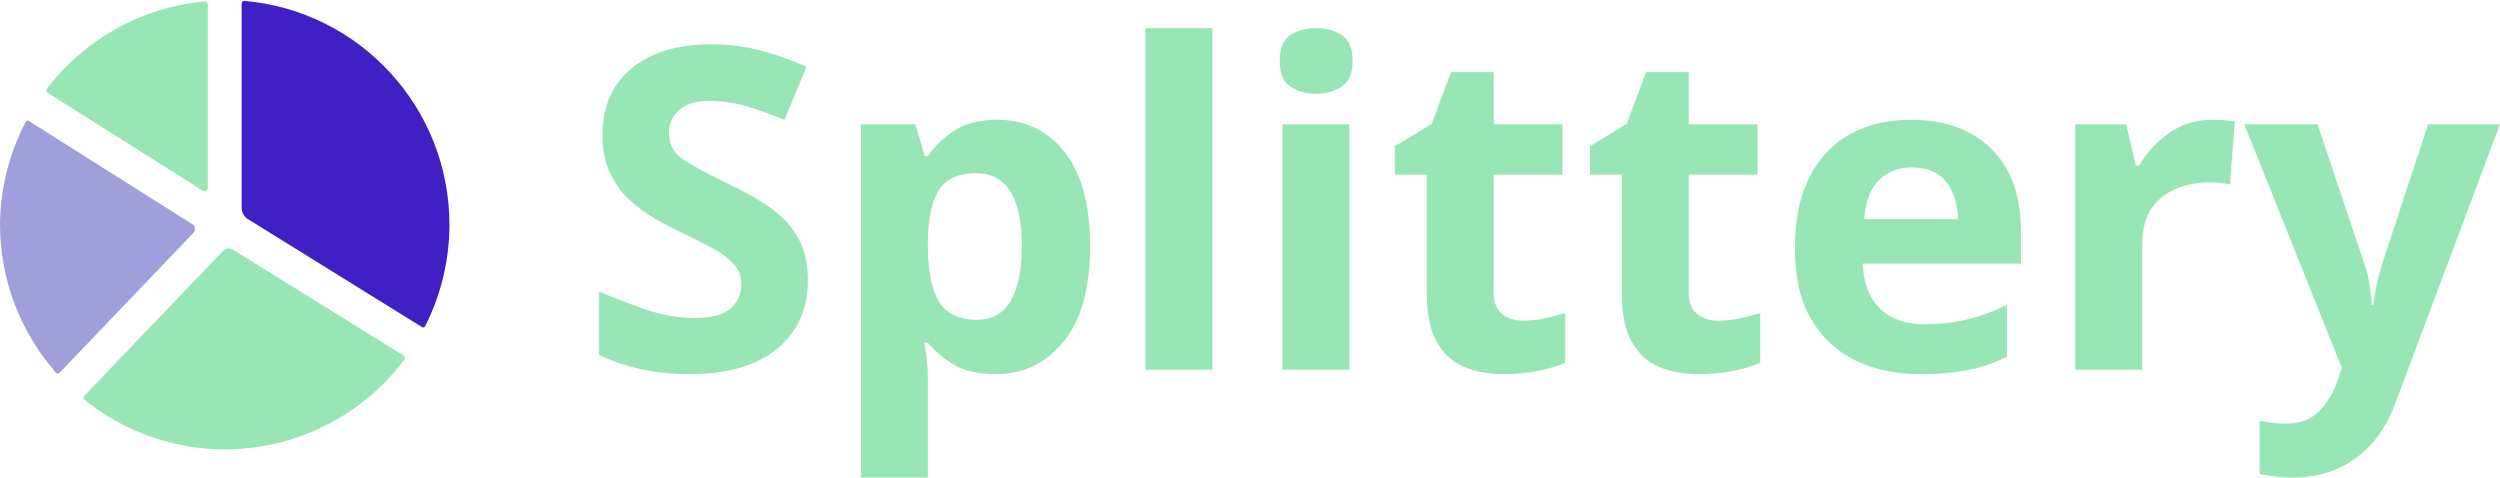
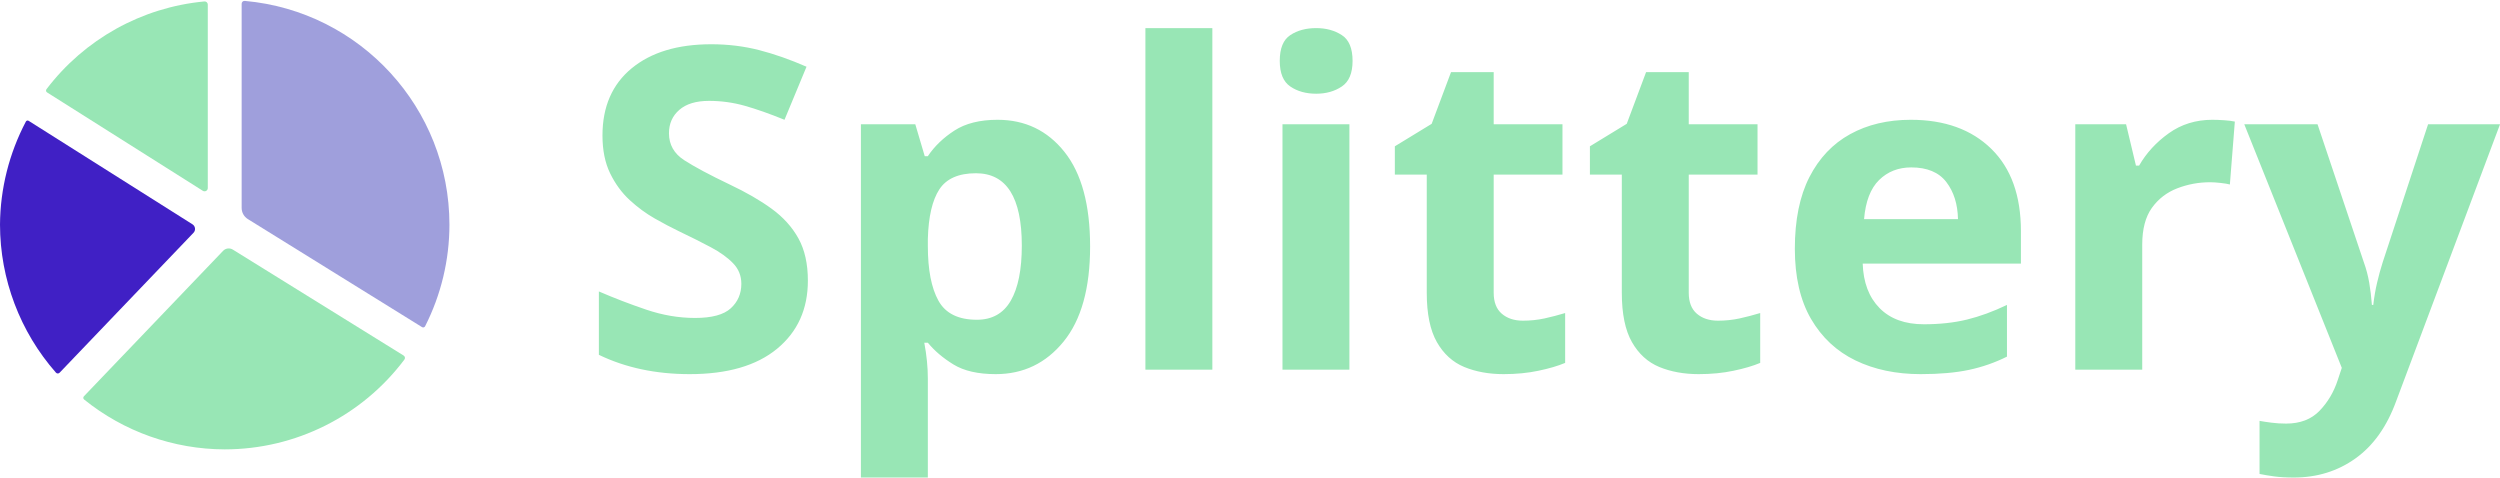
<svg xmlns="http://www.w3.org/2000/svg" version="1.1" width="890" height="170" viewBox="0 0 890 170" xml:space="preserve" id="svg4">
  <defs id="defs1">
    <rect x="213.532" y="34.308" width="199.631" height="103.928" id="rect29" />
    <rect x="188.819" y="47.108" width="189.592" height="80.316" id="rect28" />
  </defs>
  <path style="fill:#98e6b5;fill-opacity:1;fill-rule:evenodd;stroke-width:1.171" d="M 79.422,89.297 29.878,141.07 c -0.327,0.342 -0.297,0.864 0.071,1.161 14.169,11.436 31.825,17.702 50.051,17.746 25.181,-0.005 48.868,-11.863 63.961,-31.968 0.359,-0.478 0.232,-1.126 -0.276,-1.441 L 82.885,88.858 a 2.772,2.772 172.774 0 0 -3.464,0.439 z" id="path25" />
-   <path style="fill:#9f9fdc;fill-opacity:1;fill-rule:evenodd;stroke-width:1.171" d="M 9.21,43.283 C 3.252,54.599 0.092,67.182 0,79.977 c 0.033,19.402 7.115,38.119 19.909,52.676 0.354,0.403 0.946,0.411 1.317,0.024 L 68.888,82.87 A 1.964,1.964 83.009 0 0 68.518,79.851 L 10.205,43.019 C 9.852,42.796 9.405,42.913 9.21,43.283 Z" id="path24" />
+   <path style="fill:#4020c5;fill-opacity:1;fill-rule:evenodd;stroke-width:1.171" d="M 9.21,43.283 C 3.252,54.599 0.092,67.182 0,79.977 c 0.033,19.402 7.115,38.119 19.909,52.676 0.354,0.403 0.946,0.411 1.317,0.024 L 68.888,82.87 A 1.964,1.964 83.009 0 0 68.518,79.851 L 10.205,43.019 C 9.852,42.796 9.405,42.913 9.21,43.283 Z" id="path24" />
  <path style="fill:#98e6b5;fill-opacity:1;fill-rule:evenodd;stroke-width:1.171" d="M 72.749,0.515 C 50.48,2.608 30.095,13.932 16.551,31.746 c -0.291,0.383 -0.194,0.904 0.213,1.161 l 55.446,35.021 a 1.149,1.149 151.139 0 0 1.763,-0.971 l 0,-65.318 c 0,-0.679 -0.548,-1.186 -1.224,-1.123 z" id="path23" />
-   <path style="fill:#4020c5;fill-opacity:1;fill-rule:evenodd;stroke-width:1.171" d="M 86.027,1.349 V 74.031 a 4.658,4.658 60.905 0 0 2.203,3.958 l 62.006,38.46 c 0.396,0.246 0.893,0.11 1.104,-0.306 C 157.025,104.939 159.994,92.549 160,79.977 159.988,38.515 128.318,4.002 87.144,0.32 86.528,0.265 86.027,0.73 86.027,1.349 Z" id="path7" />
+   <path style="fill:#9f9fdc;fill-opacity:1;fill-rule:evenodd;stroke-width:1.171" d="M 86.027,1.349 V 74.031 a 4.658,4.658 60.905 0 0 2.203,3.958 l 62.006,38.46 c 0.396,0.246 0.893,0.11 1.104,-0.306 C 157.025,104.939 159.994,92.549 160,79.977 159.988,38.515 128.318,4.002 87.144,0.32 86.528,0.265 86.027,0.73 86.027,1.349 Z" id="path7" />
  <text xml:space="preserve" id="text28" style="white-space:pre;shape-inside:url(#rect28);display:inline;fill:#52876a;fill-opacity:1;fill-rule:evenodd;stroke-width:0.956;stroke-dasharray:none" />
  <text xml:space="preserve" id="text29" style="white-space:pre;shape-inside:url(#rect29);display:inline;fill:#52876a;fill-opacity:1;fill-rule:evenodd;stroke-width:0.956;stroke-dasharray:none" />
  <text xml:space="preserve" style="font-style:normal;font-variant:normal;font-weight:bold;font-stretch:normal;font-size:160px;font-family:'Noto Sans Thaana';-inkscape-font-specification:'Noto Sans Thaana, Bold';font-variant-ligatures:normal;font-variant-caps:normal;font-variant-numeric:normal;font-variant-east-asian:normal;opacity:1;mix-blend-mode:normal;fill:#98e6b5;fill-opacity:1;fill-rule:evenodd;stroke-width:89.156;stroke-dasharray:none;paint-order:stroke fill markers" x="205.84" y="131.6" id="text30">
    <tspan id="tspan30" x="205.84" y="131.6" style="font-style:normal;font-variant:normal;font-weight:bold;font-stretch:normal;font-size:160px;font-family:'Noto Sans Thaana';-inkscape-font-specification:'Noto Sans Thaana, Bold';font-variant-ligatures:normal;font-variant-caps:normal;font-variant-numeric:normal;font-variant-east-asian:normal;fill:#98e6b5;fill-opacity:1;stroke-width:89.156;stroke-dasharray:none;paint-order:stroke fill markers">Splittery</tspan>
  </text>
</svg>
